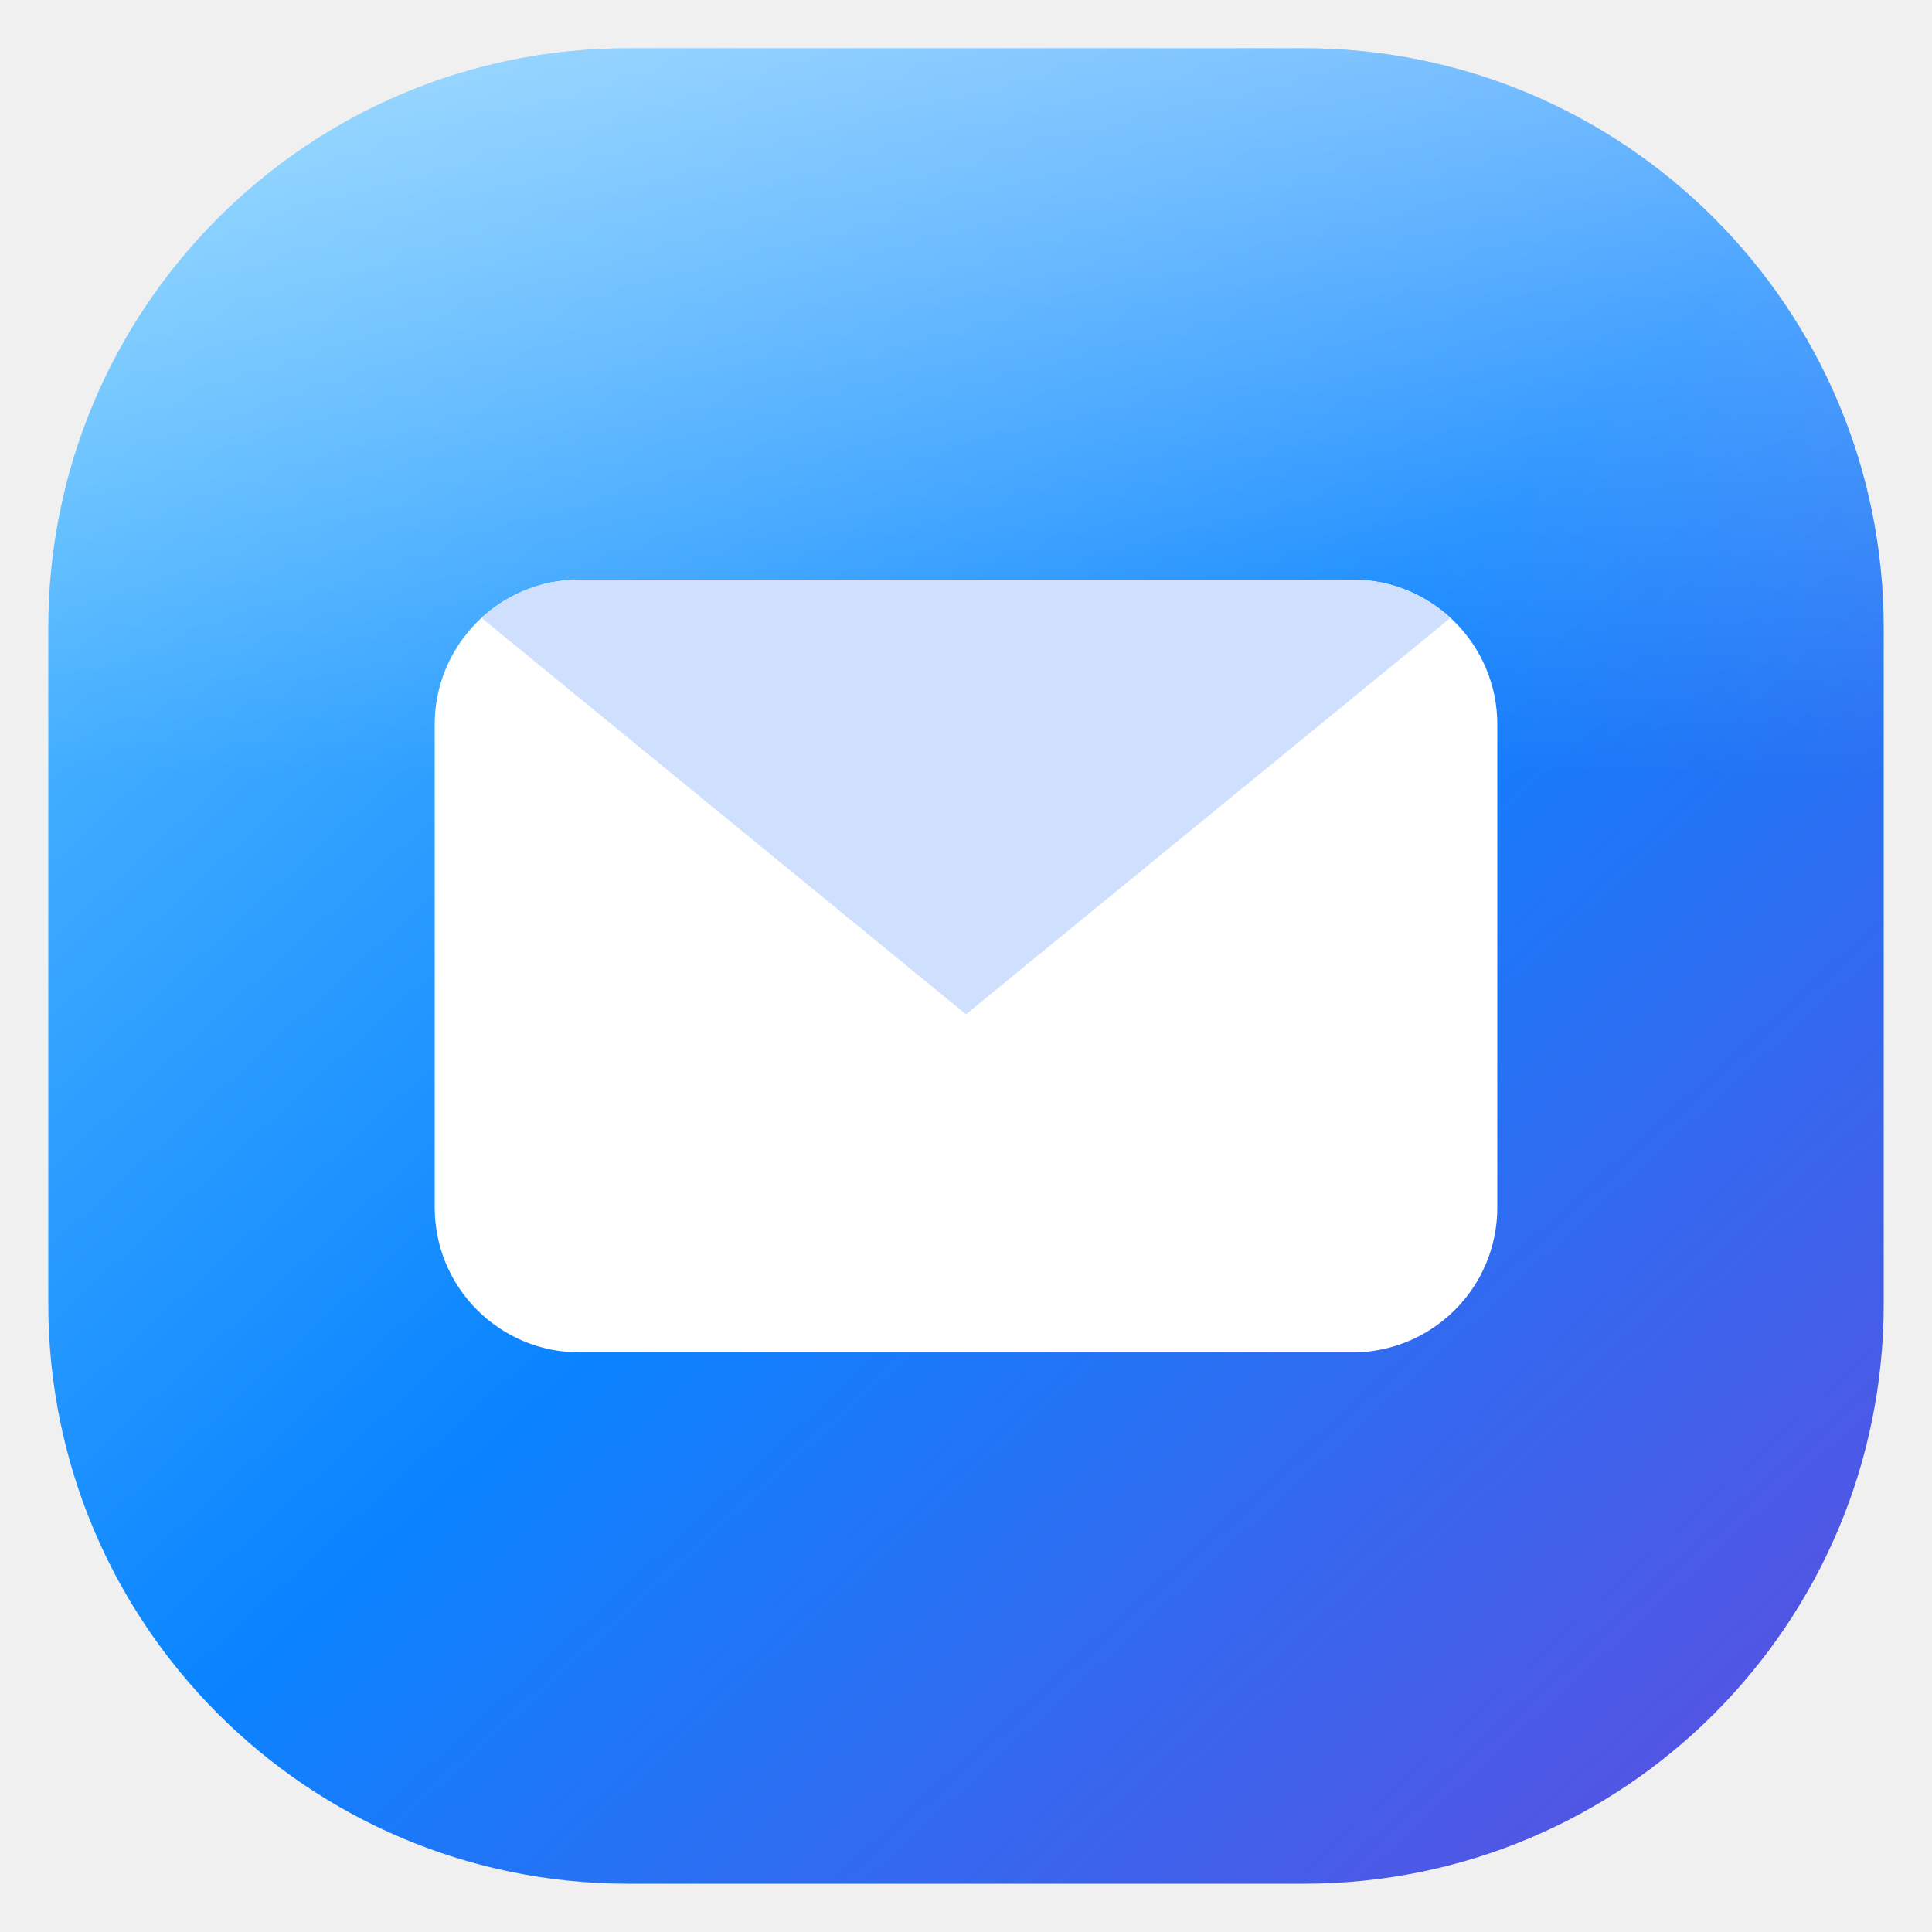
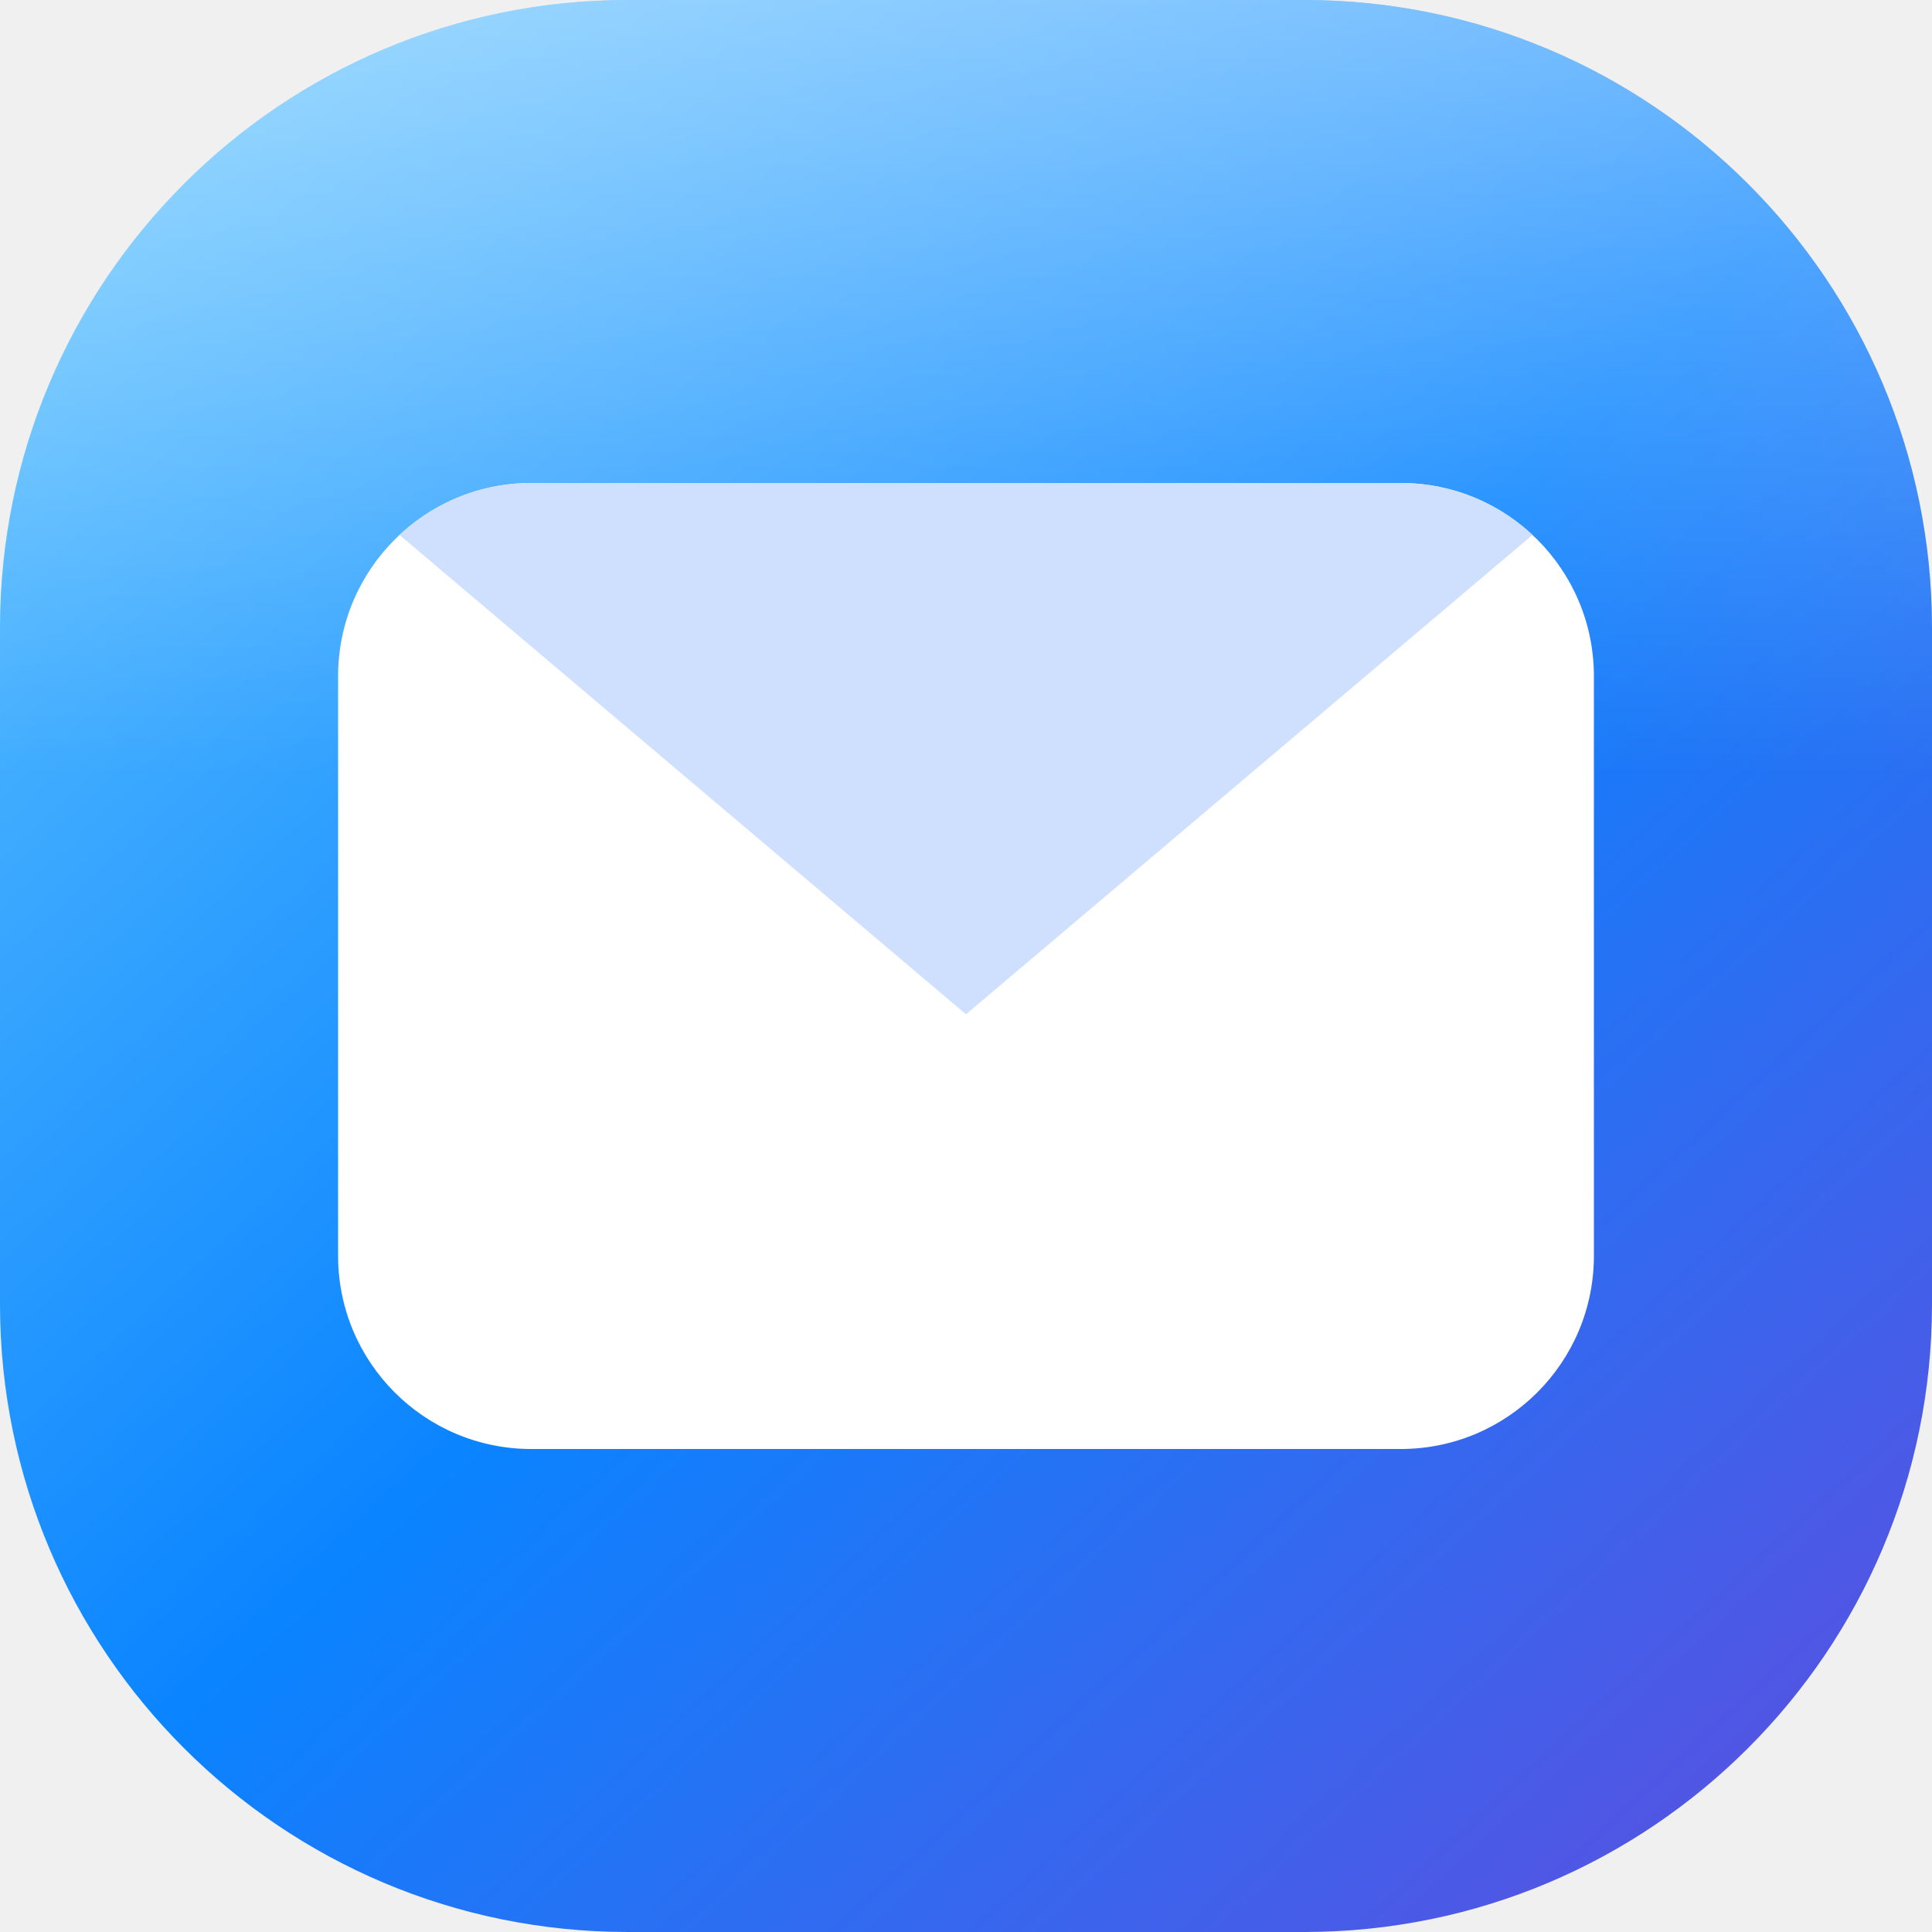
<svg xmlns="http://www.w3.org/2000/svg" width="40" height="40" viewBox="0 0 40 40" fill="none">
  <defs>
-     <linearGradient id="logoBg" x1="4" y1="2" x2="37" y2="38" gradientUnits="userSpaceOnUse">
+     <linearGradient id="logoBg" x1="3" y1="1" x2="38" y2="39" gradientUnits="userSpaceOnUse">
      <stop offset="0%" stop-color="#5ec2ff" />
      <stop offset="50%" stop-color="#0a84ff" />
      <stop offset="100%" stop-color="#5b4fe0" />
    </linearGradient>
-     <linearGradient id="logoSheen" x1="20" y1="1" x2="20" y2="16" gradientUnits="userSpaceOnUse">
+     <linearGradient id="logoSheen" x1="20" y1="0" x2="20" y2="16" gradientUnits="userSpaceOnUse">
      <stop offset="0%" stop-color="#ffffff" stop-opacity="0.4" />
      <stop offset="100%" stop-color="#ffffff" stop-opacity="0" />
    </linearGradient>
    <clipPath id="envelopeClip">
-       <rect x="9" y="12" width="22" height="16" rx="3" />
+       <rect x="7" y="10" width="26" height="20" rx="4" />
    </clipPath>
  </defs>
-   <rect x="1" y="1" width="38" height="38" rx="12" fill="url(#logoBg)" />
-   <rect x="1" y="1" width="38" height="38" rx="12" fill="url(#logoSheen)" />
-   <rect x="9" y="12" width="22" height="16" rx="3" fill="white" />
-   <path d="M9 12 L20 21 L31 12 Z" fill="#cfe0ff" clip-path="url(#envelopeClip)" />
+   <rect x="0" y="0" width="40" height="40" rx="13" fill="url(#logoBg)" />
+   <rect x="0" y="0" width="40" height="40" rx="13" fill="url(#logoSheen)" />
+   <rect x="7" y="10" width="26" height="20" rx="4" fill="white" />
+   <path d="M7 10 L20 21 L33 10 Z" fill="#cfe0ff" clip-path="url(#envelopeClip)" />
</svg>
